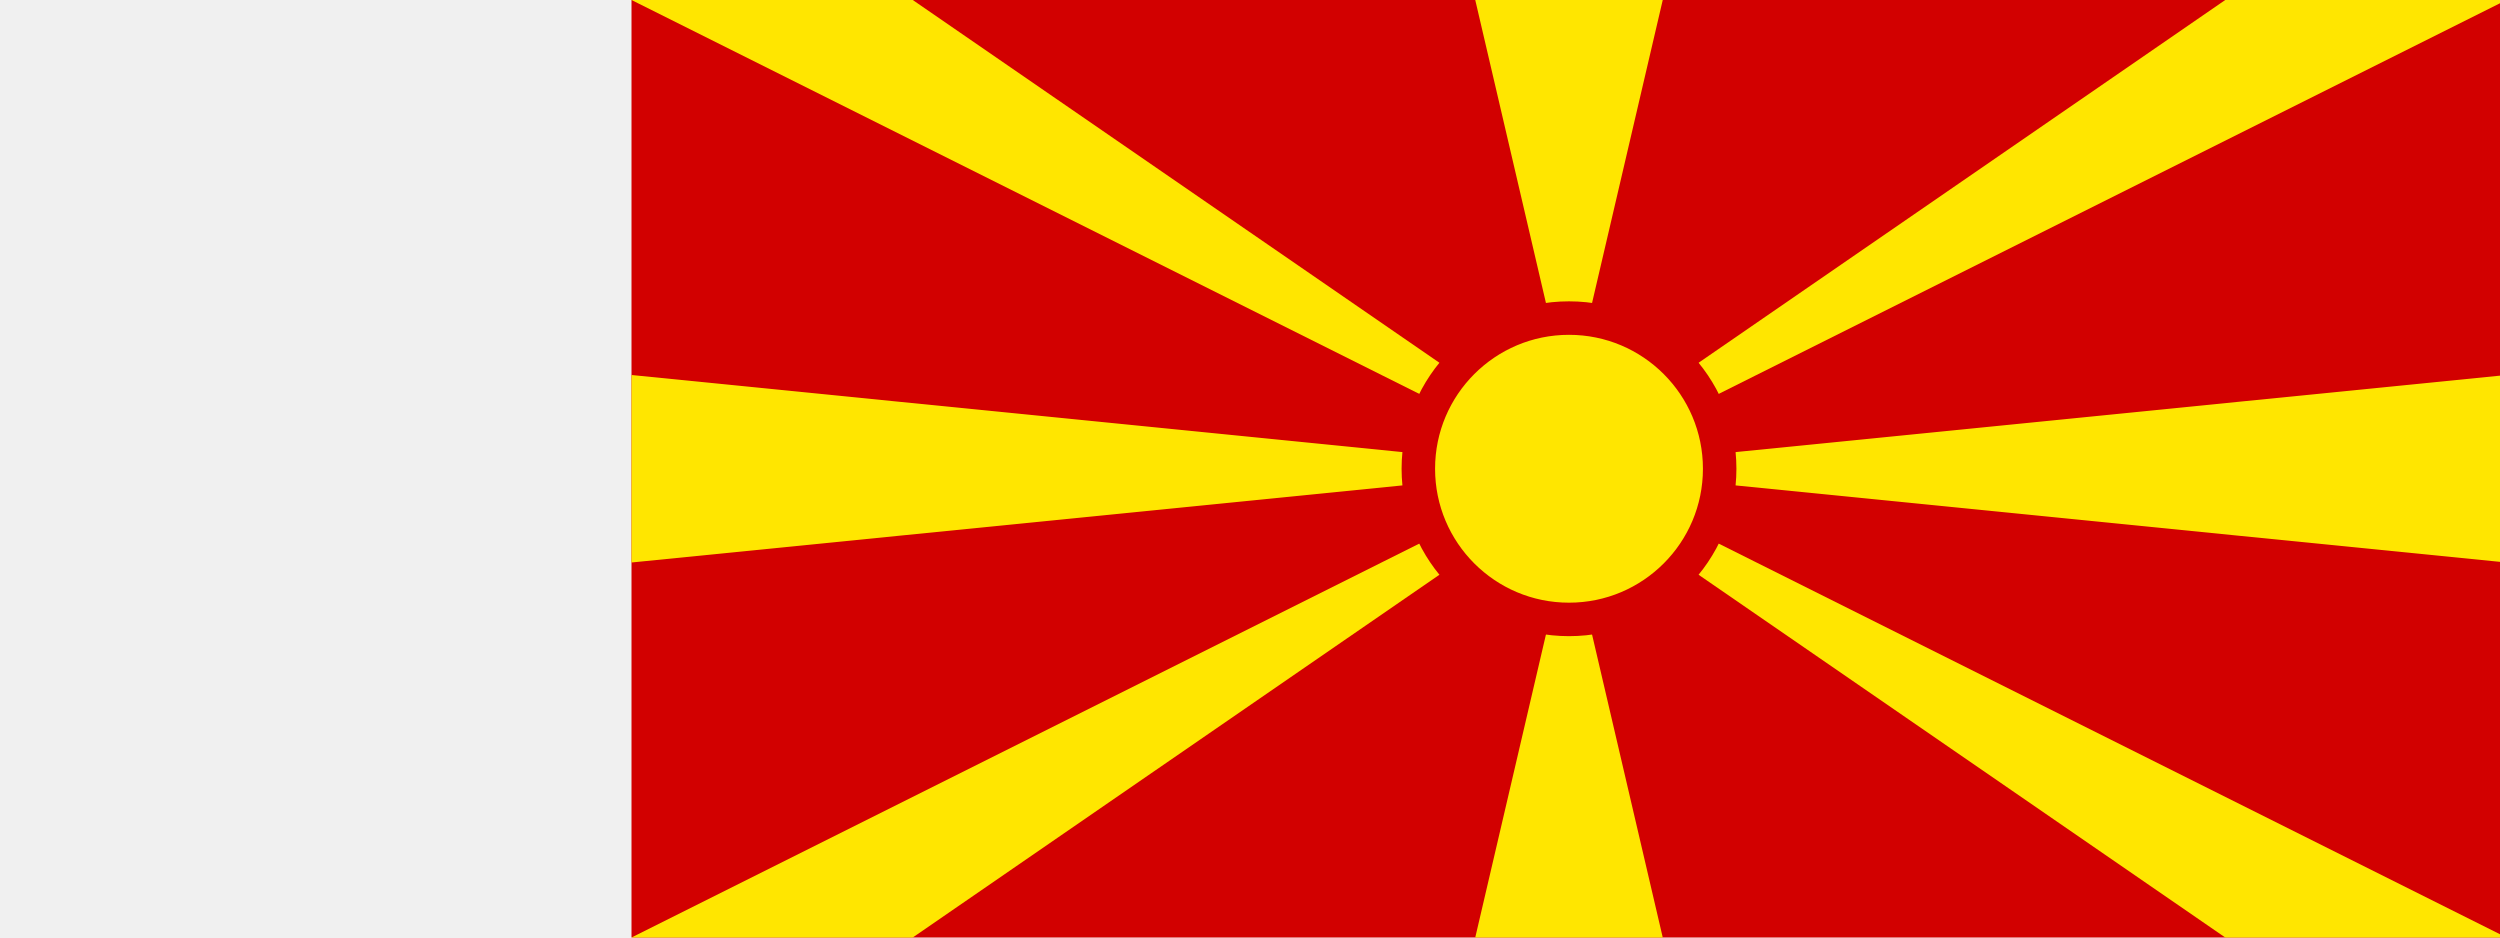
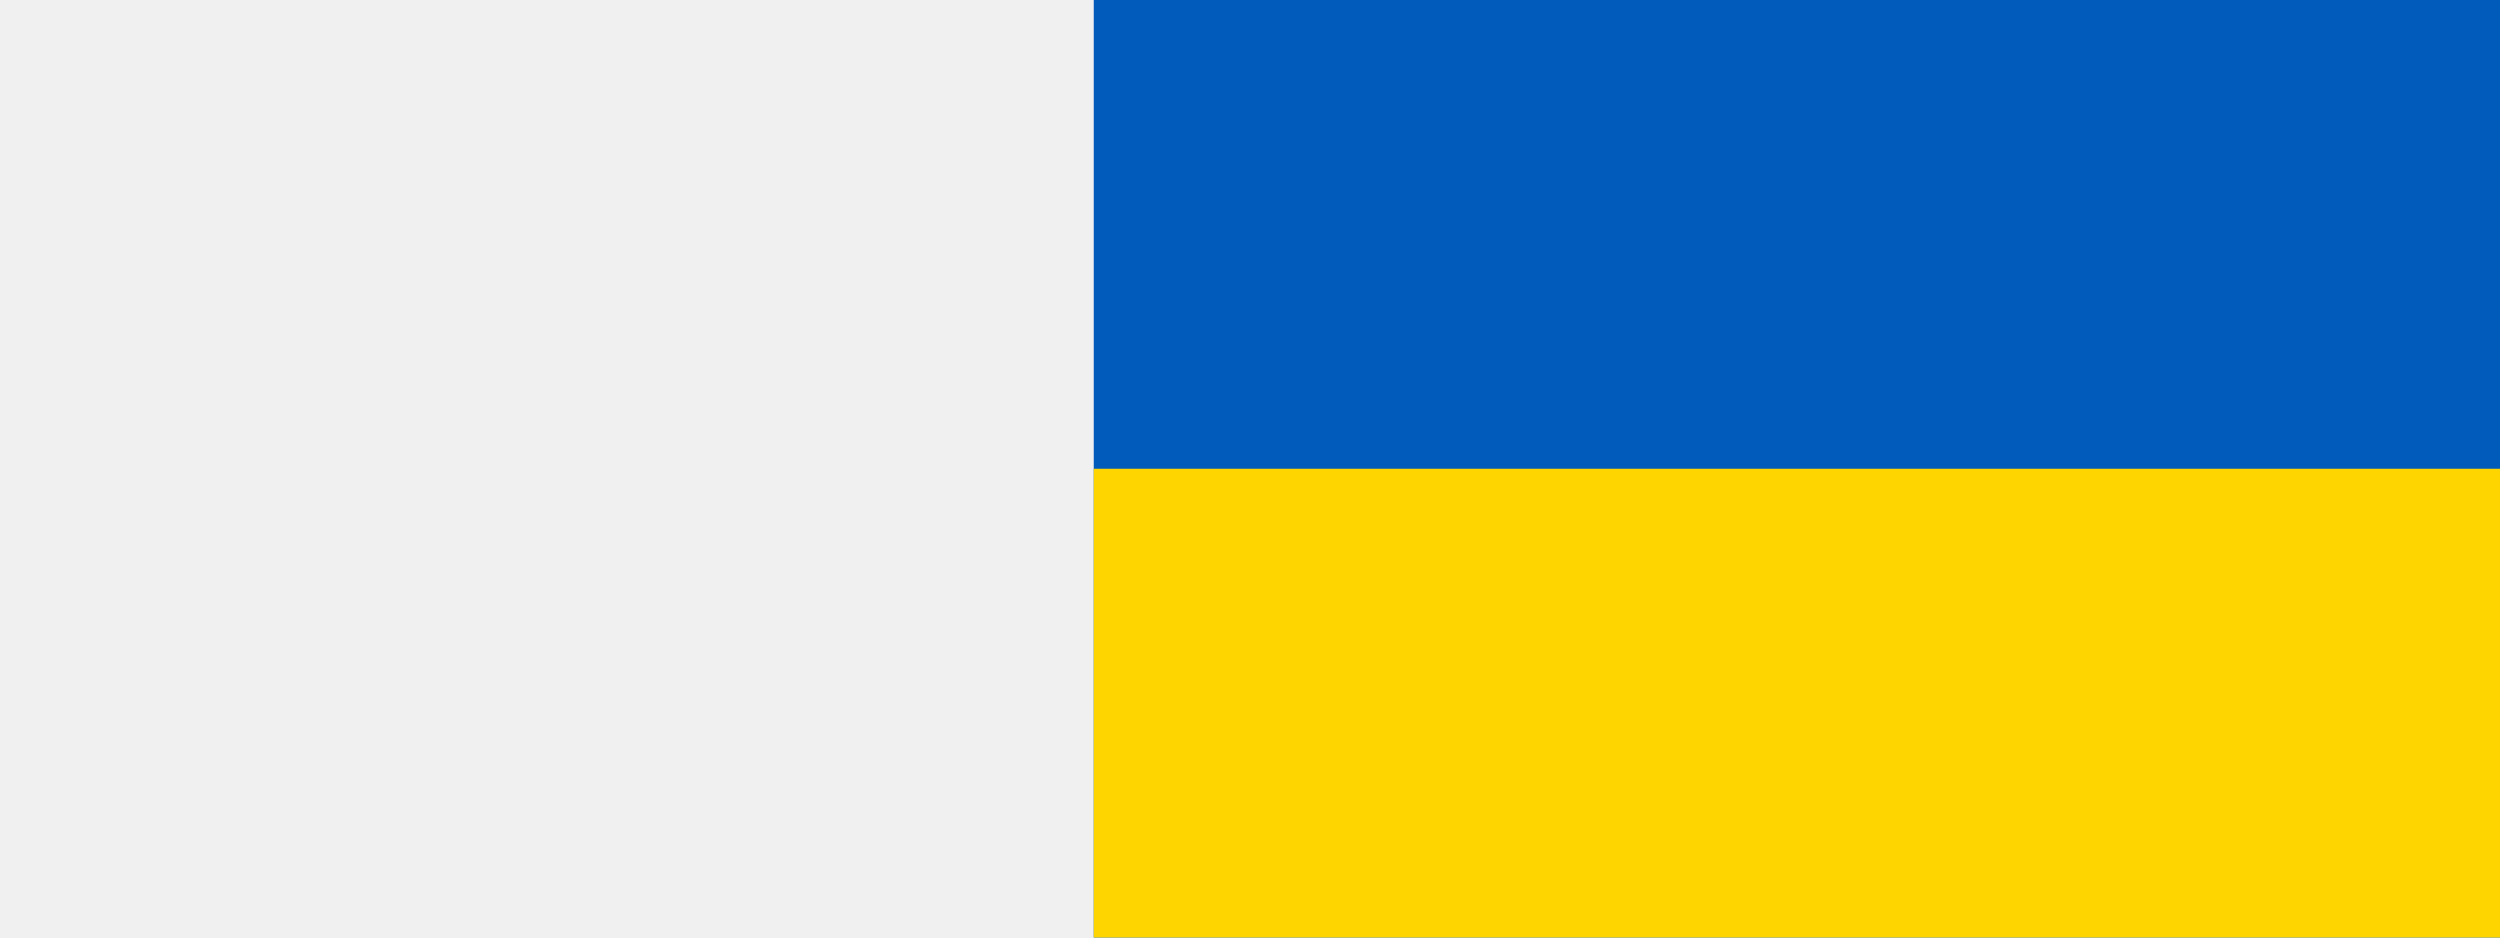
<svg xmlns="http://www.w3.org/2000/svg" xmlns:xlink="http://www.w3.org/1999/xlink" height="60" width="160" version="1.0" viewBox="-2100 -1470 933.333 350" id="svg2">
  <defs id="defs4">
    <path id="D" d="m -31.5,0 33,0 a 30,30 0 0 0 30,-30 l 0,-10 a 30,30 0 0 0 -30,-30 l -33,0 z m 13,-13 19,0 a 19,19 0 0 0 19,-19 l 0,-6 a 19,19 0 0 0 -19,-19 l -19,0 z" style="fill-rule:evenodd" />
    <path id="E" transform="translate(-31.5,0)" d="m 0,0 63,0 0,-13 -51,0 0,-18 40,0 0,-12 -40,0 0,-14 48,0 0,-13 -60,0 z" />
    <path id="e" d="m -26.25,0 52.5,0 0,-12 -40.5,0 0,-16 33,0 0,-12 -33,0 0,-11 39.25,0 0,-12 -51.25,0 z" />
    <g id="G">
      <clipPath id="gcut">
        <path d="m -31.5,0 0,-70 63,0 0,70 z M 0,-47 l 0,12 31.5,0 0,-12 z" id="path11" />
      </clipPath>
      <use xlink:href="#O" clip-path="url(#gcut)" id="use13" x="0" y="0" width="100%" height="100%" />
      <rect y="-35" x="5" height="10" width="26.5" id="rect15" />
      <rect y="-35" x="21.5" height="35" width="10" id="rect17" />
    </g>
    <path id="M" d="m -31.5,0 12,0 0,-48 14,48 11,0 14,-48 0,48 12,0 0,-70 -17.5,0 -14,48 -14,-48 -17.5,0 z" />
    <path id="O" d="M 0,0 A 31.5,35 0 0 0 0,-70 31.5,35 0 0 0 0,0 m 0,-13 a 18.5,22 0 0 0 0,-44 18.5,22 0 0 0 0,44" style="fill-rule:evenodd" />
    <path id="P" d="m -31.5,0 13,0 0,-26 28,0 a 22,22 0 0 0 0,-44 l -40,0 z m 13,-39 27,0 a 9,9 0 0 0 0,-18 l -27,0 z" style="fill-rule:evenodd" />
    <g id="R">
      <use xlink:href="#P" id="use23" x="0" y="0" width="100%" height="100%" />
      <path d="m 28,0 c 0,-10 0,-32 -15,-32 l -19,0 c 22,0 22,22 22,32" id="path25" />
    </g>
    <path id="S" d="m -15.75,-22 c 0,7 6.75,10.5 16.75,10.5 10,0 14.74,-3.25 14.75,-7.75 C 15.75,-33.5 -31,-24.5 -30.75,-49.5 -30.5,-71 -6,-70 3,-70 c 9,0 26,4 25.75,21.25 l -15.25,0 c 0,-7.5 -7,-10.25 -15,-10.25 -7.75,0 -13.25,1.25 -13.25,8.5 -0.25,11.75 46.25,4 46.25,28.75 C 31.5,-3.5 13.5,0 0,0 -11.5,0 -31.55,-4.5 -31.5,-22 Z" />
    <g id="star" style="fill:#ffffff">
      <g id="c">
        <path id="t" transform="matrix(0.9510565,0.309017,-0.309017,0.9510565,-0.309017,-0.04894348)" d="M 0,-1 0,0 0.5,0" />
        <use xlink:href="#t" transform="scale(-1,1)" id="use31" x="0" y="0" width="100%" height="100%" />
      </g>
      <use xlink:href="#c" transform="matrix(0.309017,0.9510565,-0.9510565,0.309017,0,0)" id="use33" x="0" y="0" width="100%" height="100%" />
      <use xlink:href="#c" transform="matrix(0.309017,-0.9510565,0.9510565,0.309017,0,0)" id="use35" x="0" y="0" width="100%" height="100%" />
      <use xlink:href="#c" transform="matrix(-0.809017,0.5877853,-0.5877853,-0.809017,0,0)" id="use37" x="0" y="0" width="100%" height="100%" />
      <use xlink:href="#c" transform="matrix(-0.809017,-0.5877853,0.5877853,-0.809017,0,0)" id="use39" x="0" y="0" width="100%" height="100%" />
    </g>
    <use id="star1" xlink:href="#star" transform="scale(31.5,31.5)" x="0" y="0" width="100%" height="100%" />
    <use id="star2" xlink:href="#star" transform="scale(26.25,26.25)" x="0" y="0" width="100%" height="100%" />
    <use id="star3" xlink:href="#star" transform="scale(21,21)" x="0" y="0" width="100%" height="100%" />
    <use id="star4" xlink:href="#star" transform="scale(15,15)" x="0" y="0" width="100%" height="100%" />
    <use id="star5" xlink:href="#star" transform="scale(10.5,10.5)" x="0" y="0" width="100%" height="100%" />
+     <style id="style6" type="text/css">
+    
+     .str1 {stroke:#1F1A17;stroke-width:0.176}
+     .str2 {stroke:#1F1A17;stroke-width:0.353}
+     .str0 {stroke:#131516;stroke-width:0.353}
+     .str4 {stroke:#EEB300;stroke-width:0.353}
+     .str3 {stroke:#F5D300;stroke-width:0.353}
+     .fil6 {fill:none}
+     .fil7 {fill:#1F1A17}
+     .fil9 {fill:white}
+     .fil12 {fill:#009F3C}
+     .fil10 {fill:#00A03B}
+     .fil5 {fill:#2DA638}
+     .fil8 {fill:#4E9145}
+     .fil11 {fill:#65B857}
+     .fil1 {fill:#DA2724}
+     .fil4 {fill:#E4A615}
+     .fil3 {fill:#EFC899}
+     .fil13 {fill:#F3E400}
+     .fil0 {fill:#F5CB00}
+     .fil2 {fill:#1F1A17;fill-rule:nonzero}
+     .fil14 {fill:#EEB300;fill-rule:nonzero}
+    
+   </style>
  </defs>
  <clipPath id="band">
    <circle r="735" id="circle53" cx="0" cy="0" />
  </clipPath>
-   <rect style="fill:#d20000" y="-1470" x="-1864.24" width="700" height="350" id="rect4256" />
-   <g style="fill:#ffe600" id="g4258" transform="matrix(12.5,0,0,12.5,-1864.24,-1470)">
-     <path d="M 0,0 8.4,0 28,13.5 47.6,0 56,0 0,28 8.4,28 28,14.5 47.6,28 56,28 Z m 56,11.2 0,5.6 -56,-5.6 0,0 0,5.6 z M 25.2,0 28,12 30.8,0 Z m 0,28 2.8,-12 2.8,12 z" id="path4260" />
-     <circle style="stroke:#d20000" cx="28" cy="14" r="4.5" id="circle4262" />
+   <g id="g1257" transform="matrix(0.4375,0,0,0.4375,-1691.667,-1470)">
+     <rect id="rect1243" height="800" width="1200" x="0" y="0" style="fill:#005bbb" />
+     <rect id="rect1245" y="400" height="400" width="1200" x="0" style="fill:#ffd500" />
  </g>
</svg>
